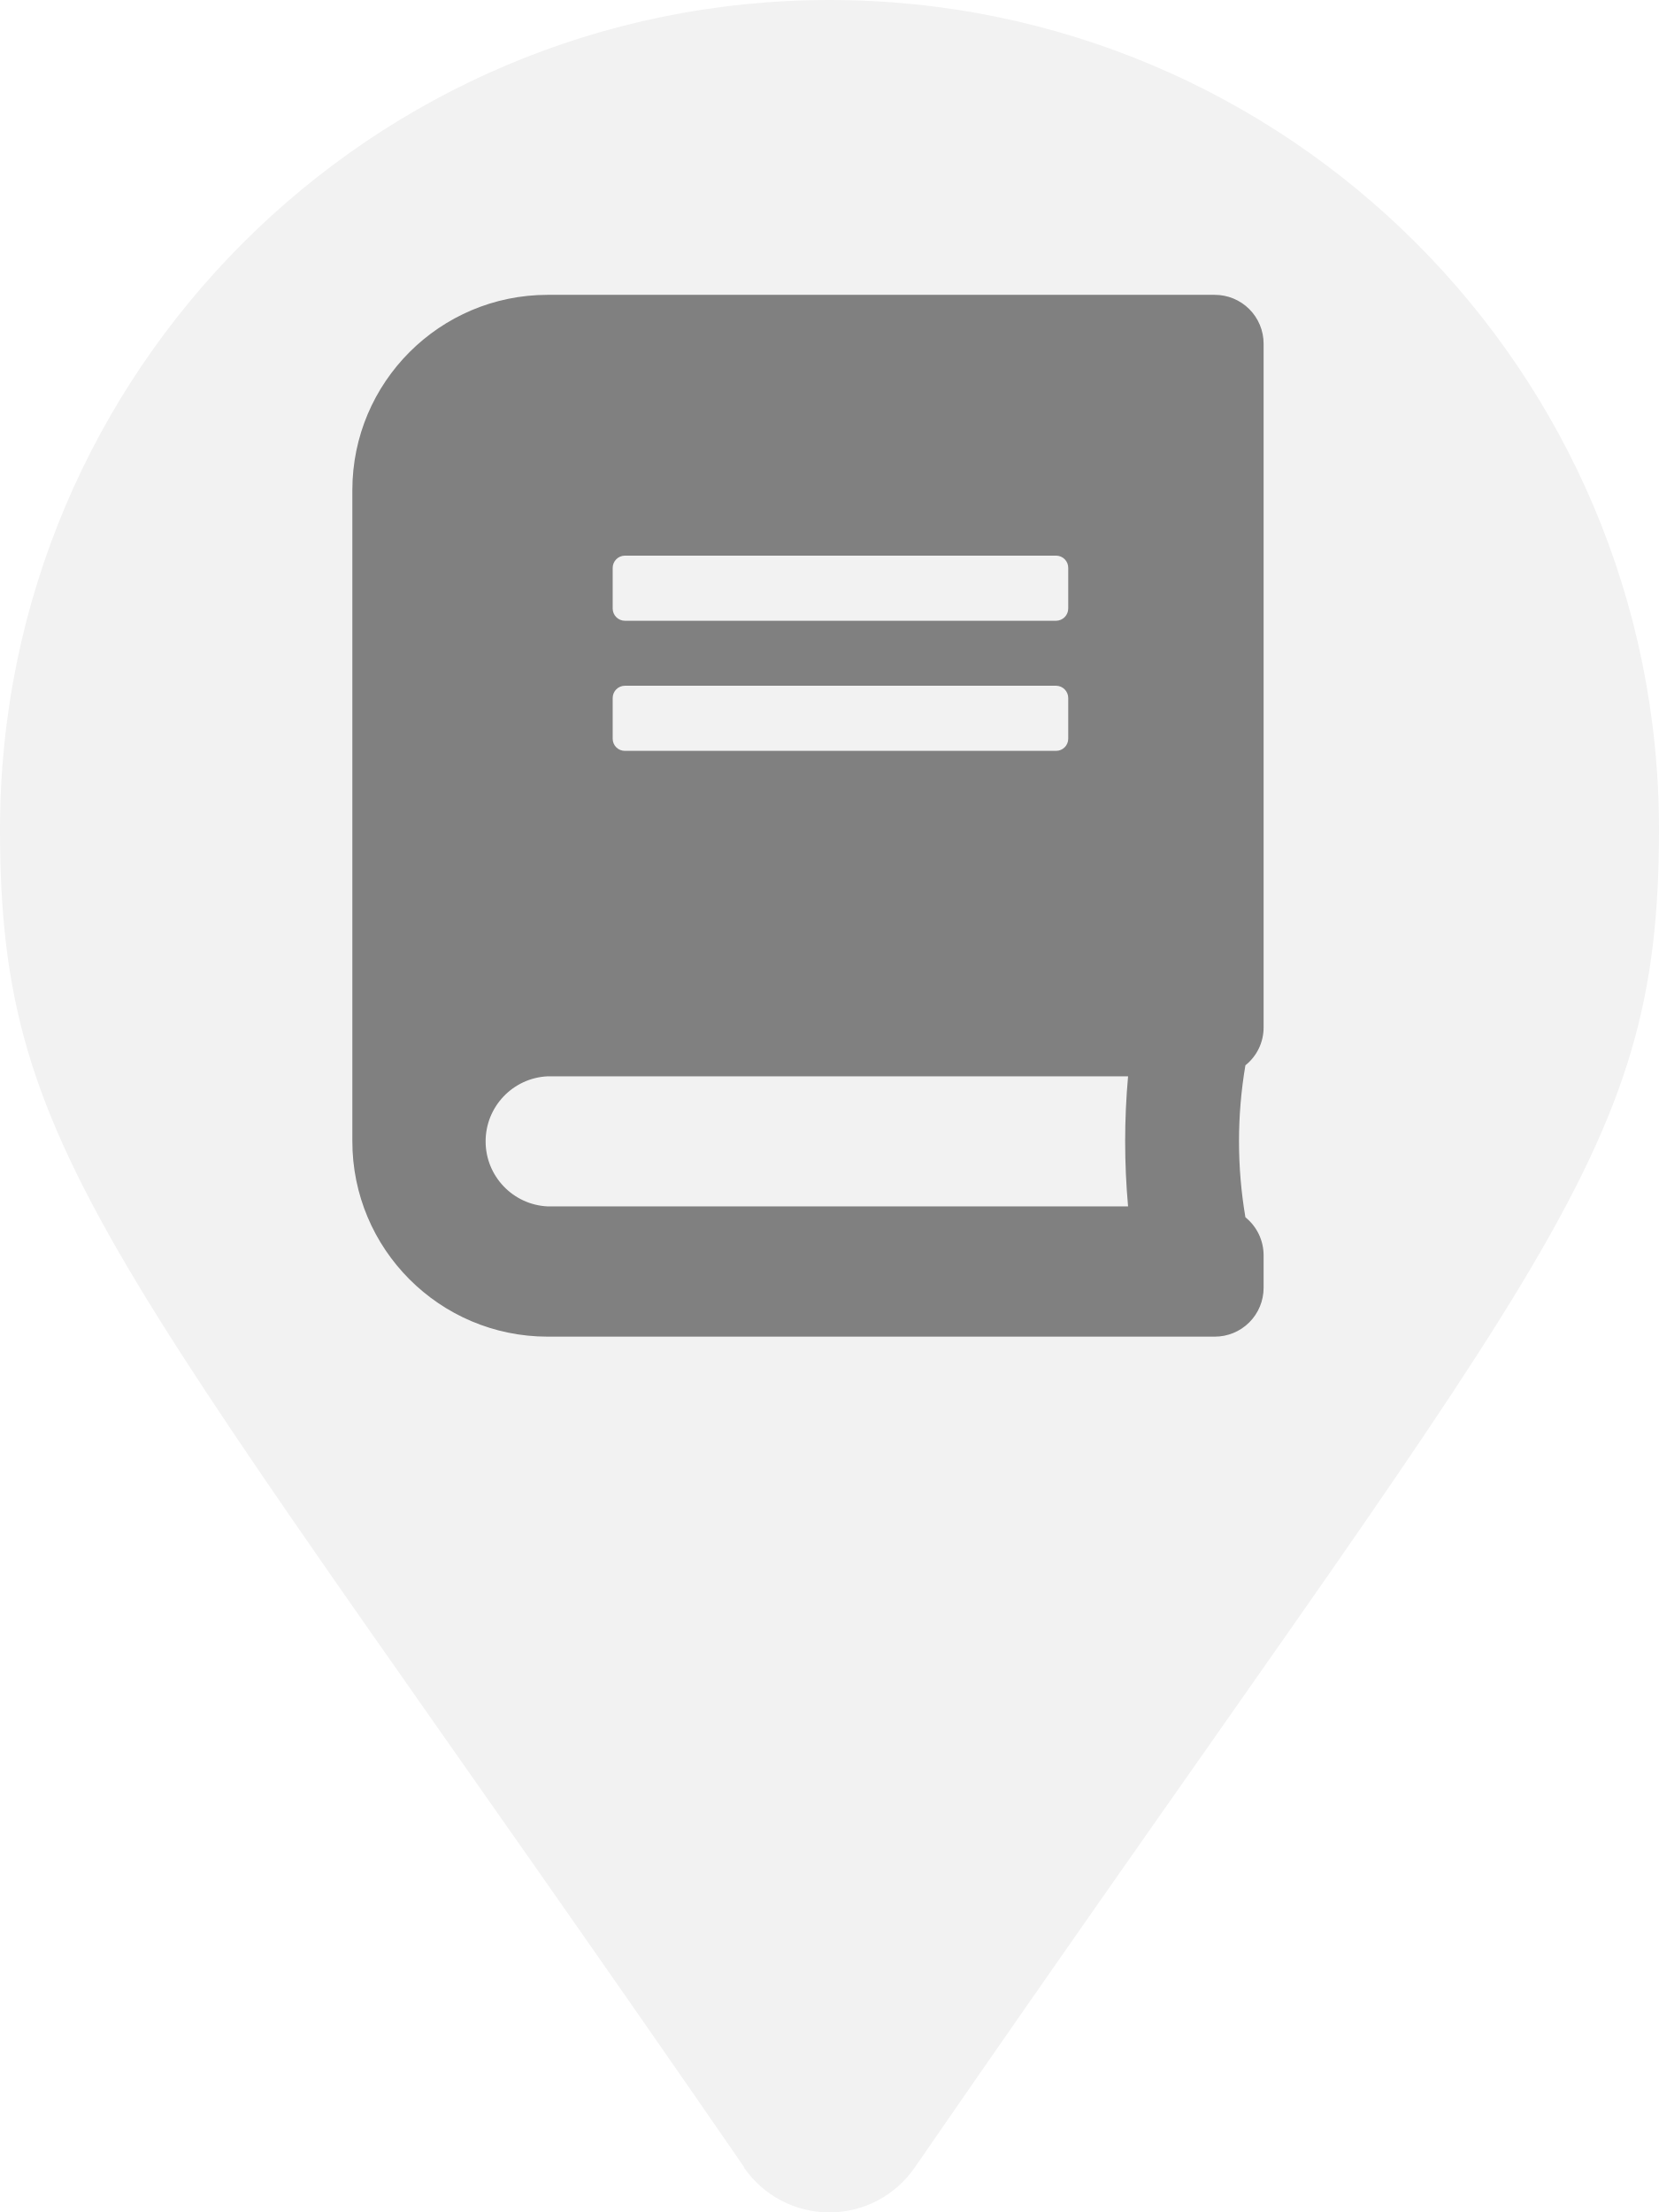
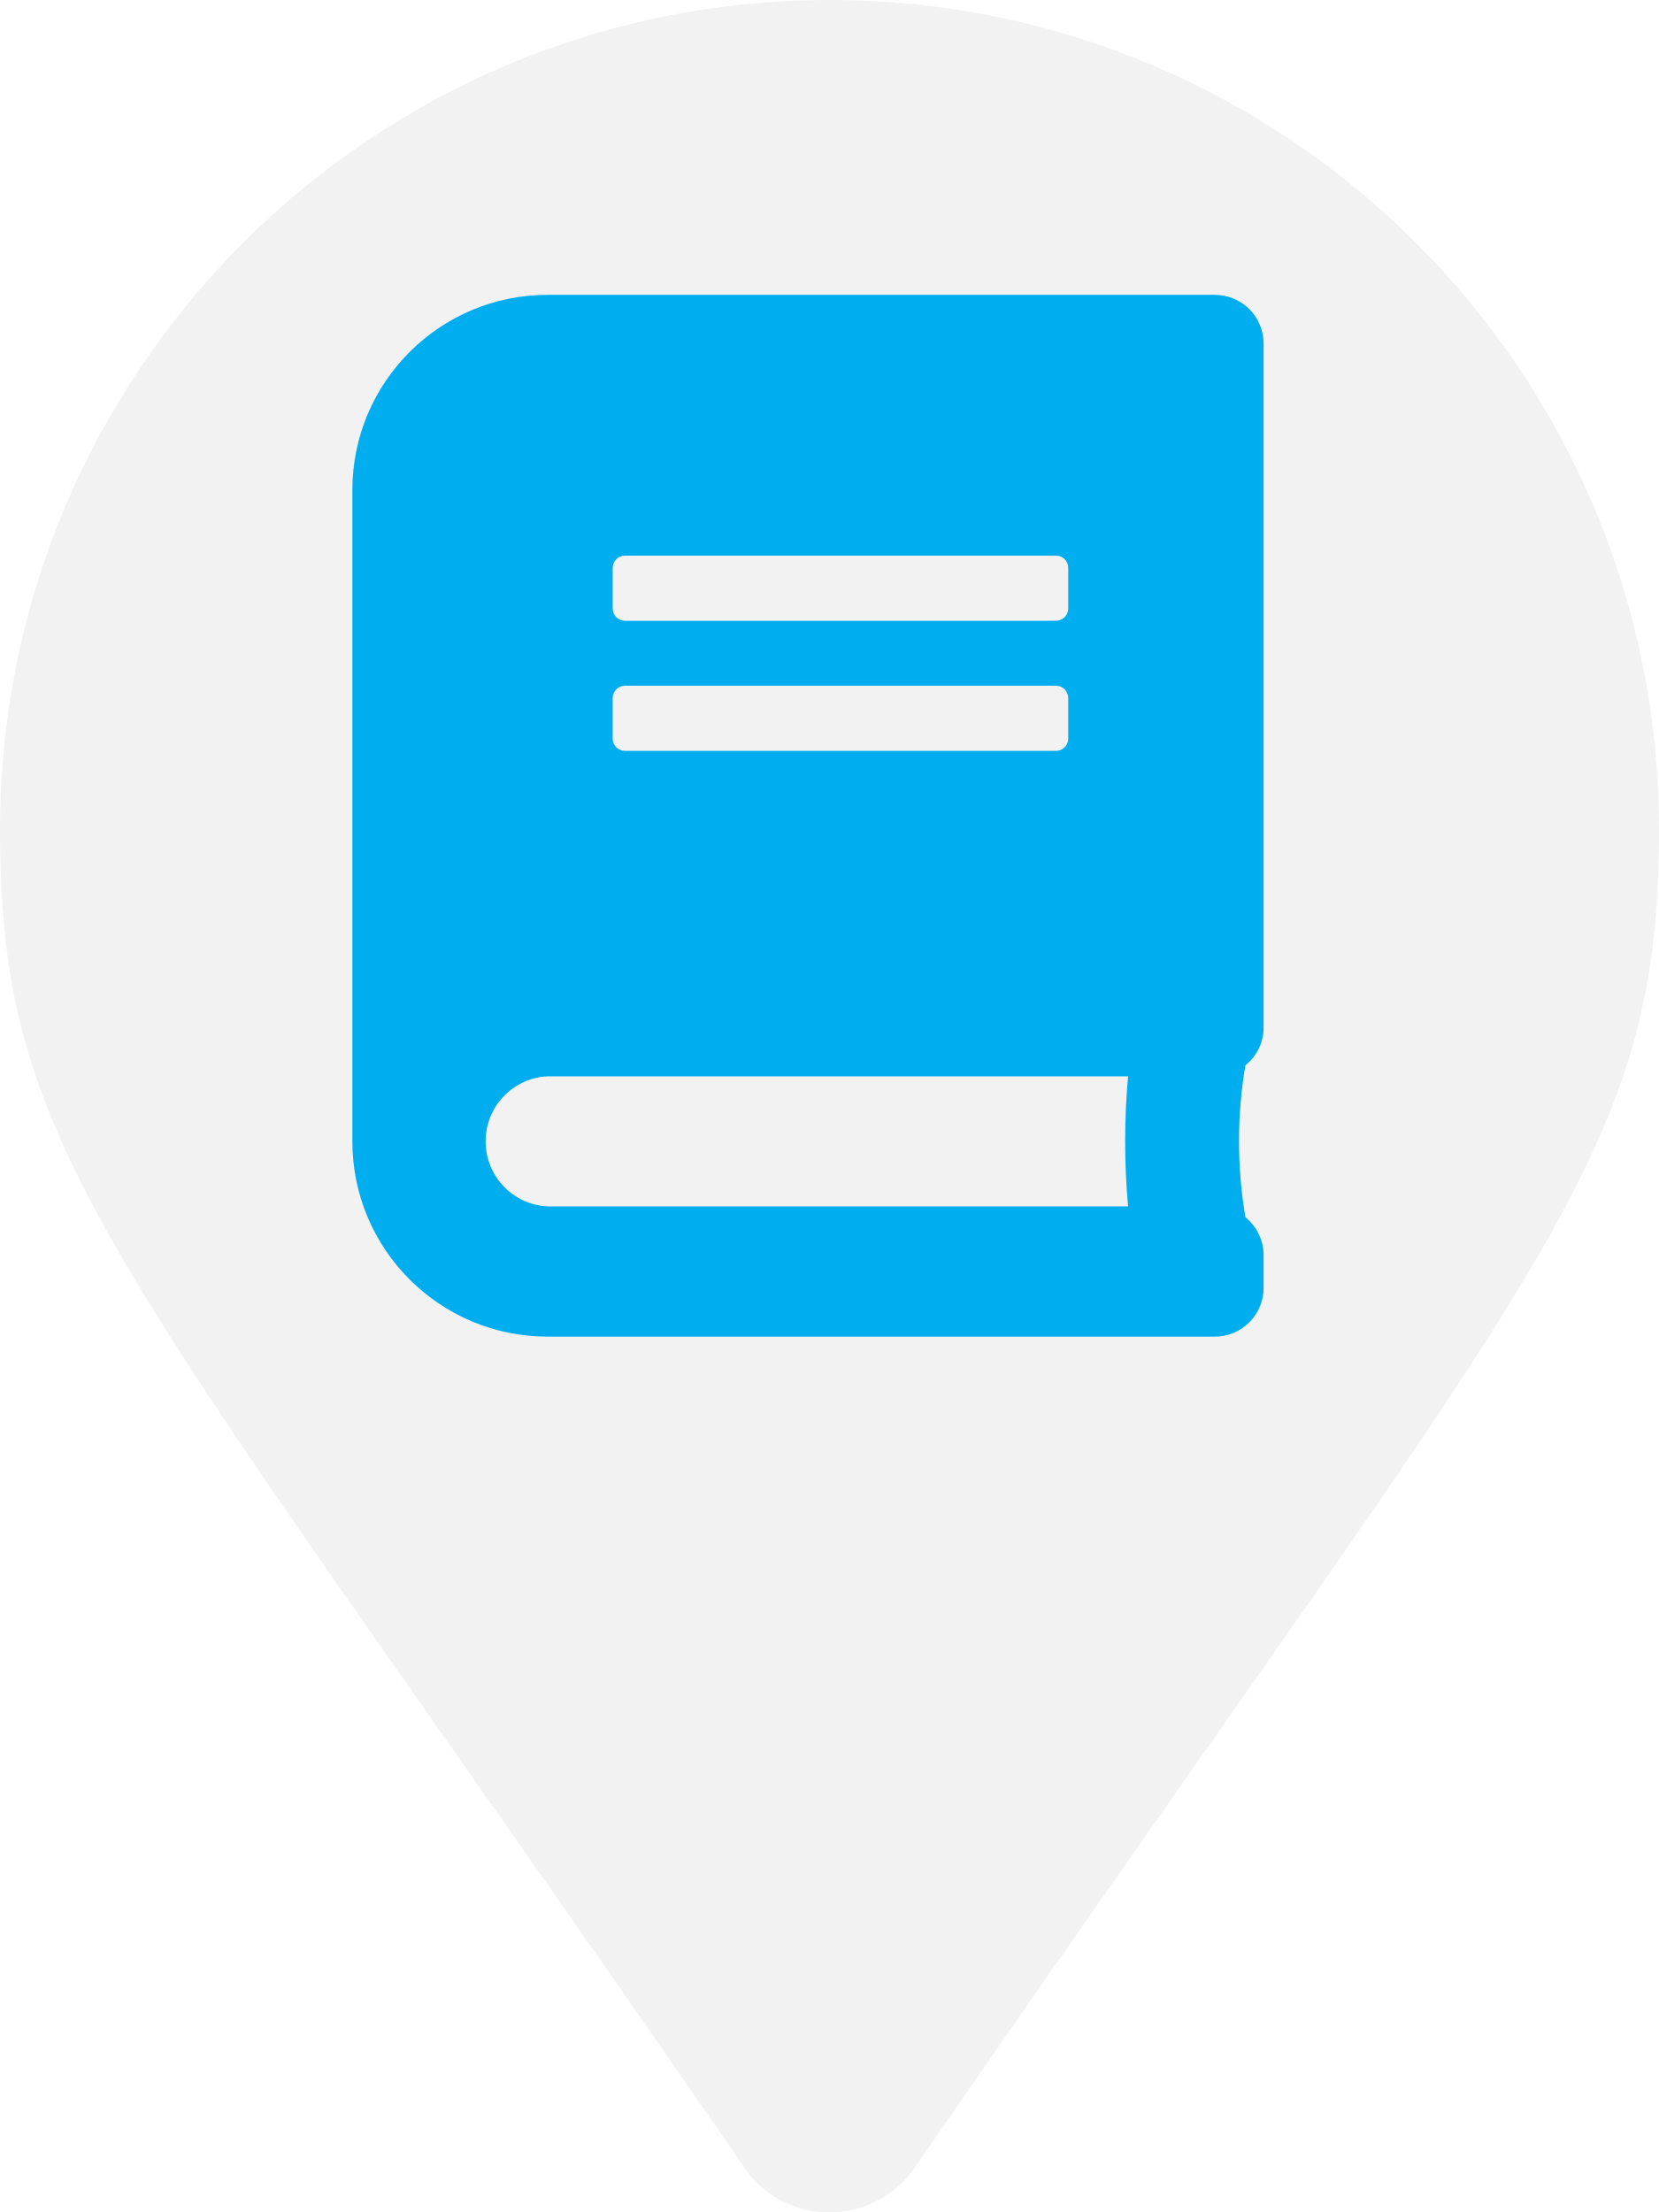
<svg xmlns="http://www.w3.org/2000/svg" id="svg" viewBox="0 0 106.74 142.32">
  <defs>
-     <style>.cls-1{fill:#f2f2f2;}.cls-2{fill:gray;}</style>
+     <style>.cls-1{fill:#f2f2f2;}.cls-2{fill:rgb(0, 174, 239);}</style>
  </defs>
  <path id="marker" class="cls-1" d="M144.15,240.45c-40.39-58.55-47.89-64.56-47.89-86.08a53.37,53.37,0,0,1,106.74,0c0,21.52-7.5,27.53-47.88,86.08a6.67,6.67,0,0,1-11,0Z" transform="translate(-96.26 -101)" />
  <path id="icon" class="cls-2" d="M177.56,167.11v-44a3.14,3.14,0,0,0-3.15-3.14H131.49a12.57,12.57,0,0,0-12.56,12.56v41.88A12.57,12.57,0,0,0,131.49,187h42.92a3.14,3.14,0,0,0,3.15-3.14v-2.09a3.14,3.14,0,0,0-1.17-2.45,29.19,29.19,0,0,1,0-9.78,3.1,3.1,0,0,0,1.17-2.43Zm-41.88-29.57a.79.79,0,0,1,.79-.79h27.74a.78.78,0,0,1,.78.79v2.61a.79.79,0,0,1-.78.79H136.47a.79.79,0,0,1-.79-.79Zm0,8.37a.79.79,0,0,1,.79-.79h27.74a.79.79,0,0,1,.78.79v2.62a.78.78,0,0,1-.78.78H136.47a.78.78,0,0,1-.79-.78Zm33.16,32.71H131.49a4.19,4.19,0,0,1,0-8.37h37.35A46.8,46.8,0,0,0,168.84,178.62Z" transform="translate(-96.26 -101)" />
</svg>
